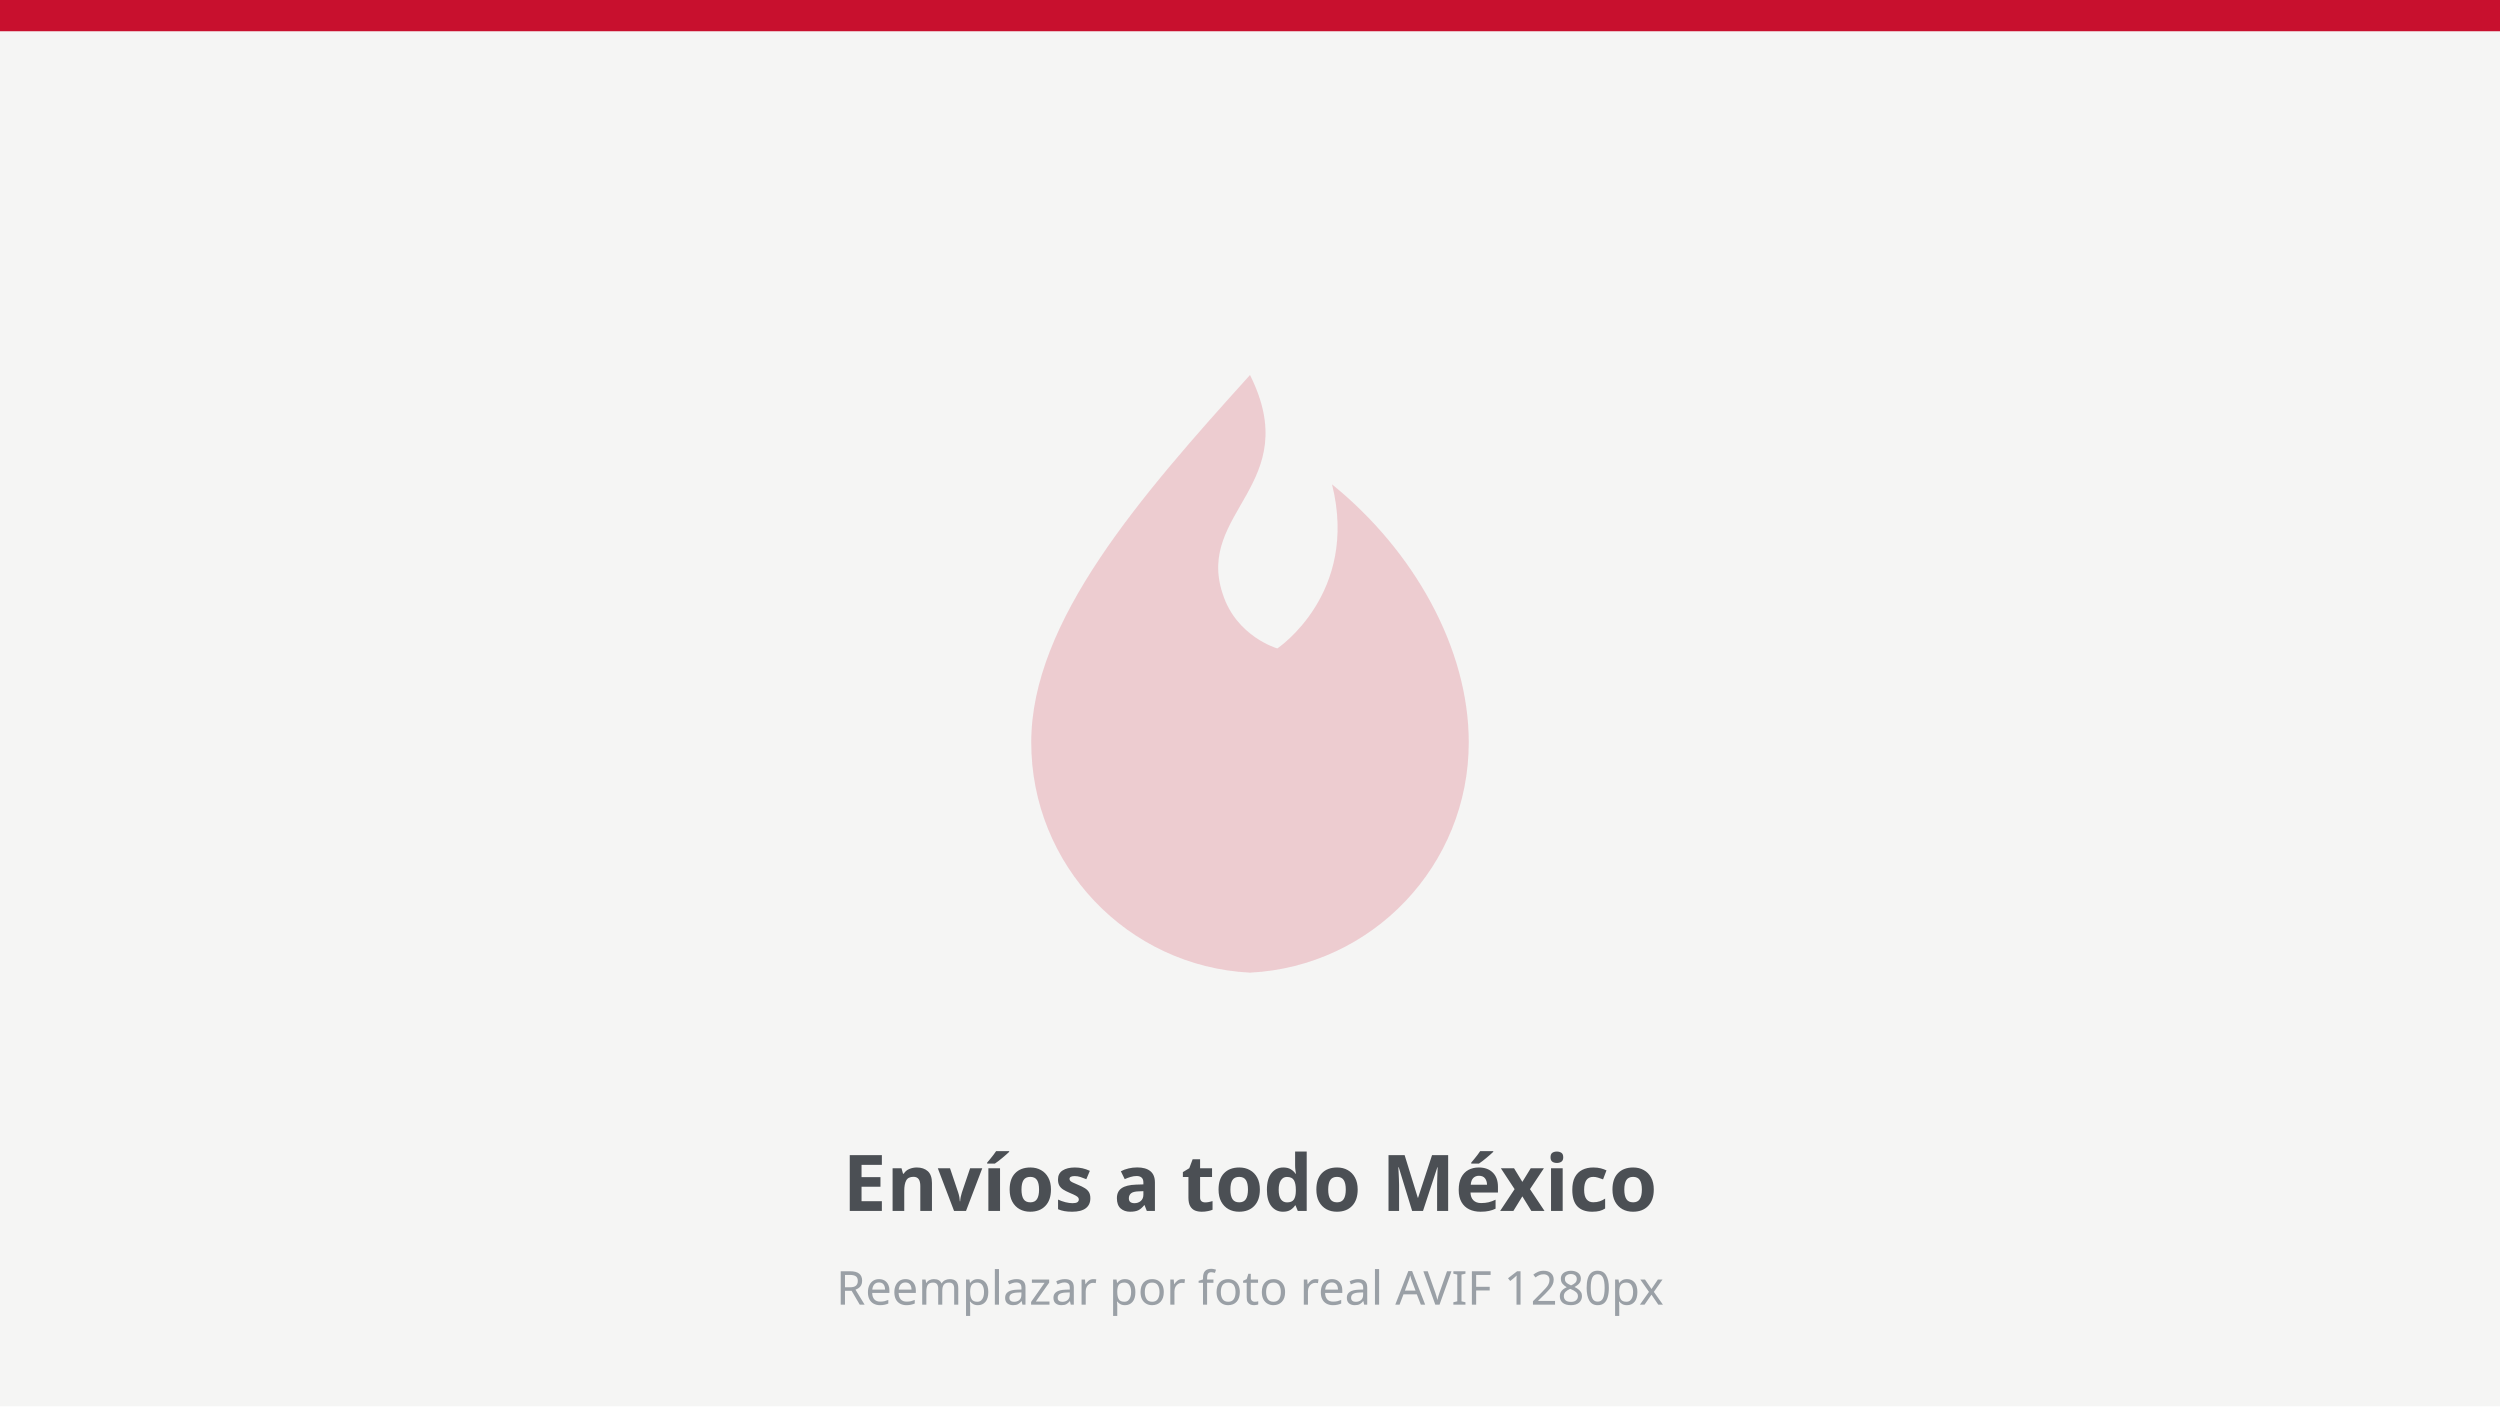
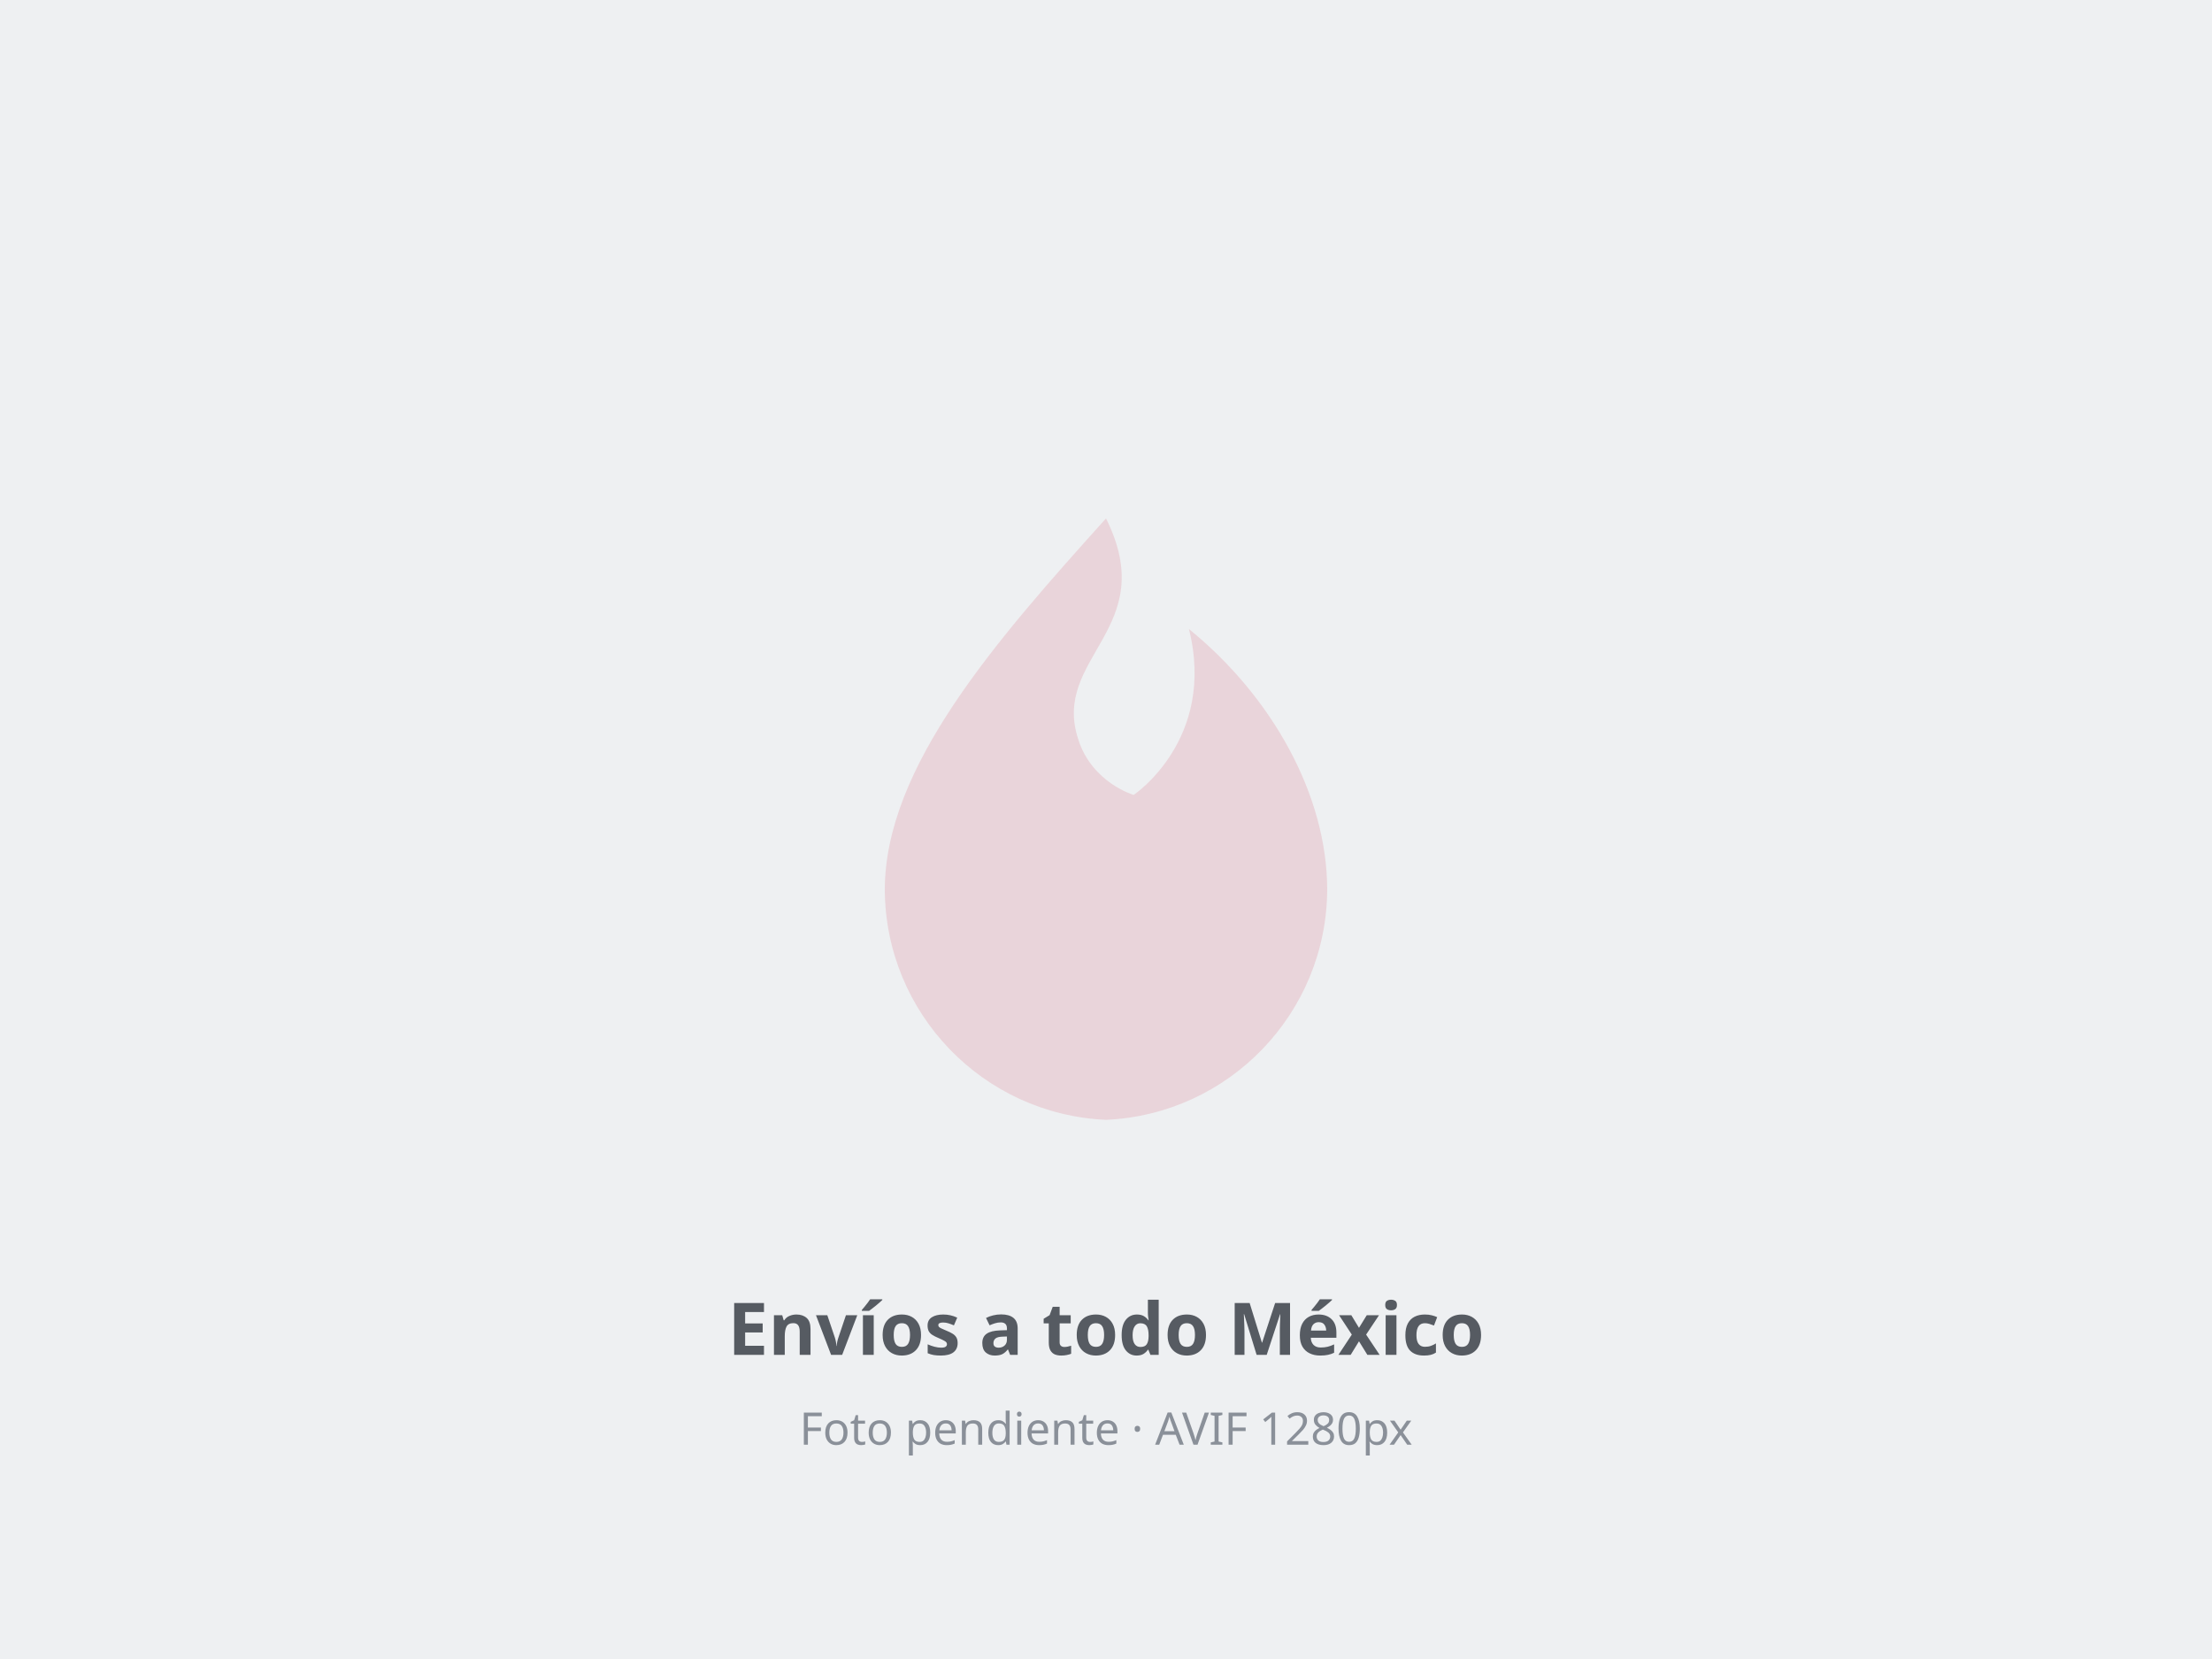
- <svg xmlns="http://www.w3.org/2000/svg" viewBox="0 0 640 360" width="640" height="360">
-   <rect width="640" height="360" fill="#f5f5f4" />
-   <rect width="640" height="8" fill="#c8102e" />
-   <path d="M320 96c14 28-14 35-7 56 3.5 11 14 14 14 14s21-14 14-42c21 17 35 42 35 66a59 59 0 0 1-56 59 59 59 0 0 1-56-59c0-31 28-63 56-94z" fill="#c8102e" opacity="0.18" />
-   <text x="320" y="310" text-anchor="middle" font-family="system-ui,sans-serif" font-size="20" font-weight="700" fill="#4b4f54">Envíos a todo México</text>
-   <text x="320" y="334" text-anchor="middle" font-family="system-ui,sans-serif" font-size="12" fill="#9aa0a6">Reemplazar por foto real AVIF 1280px</text>
+ <svg xmlns="http://www.w3.org/2000/svg" viewBox="0 0 640 480" width="640" height="480">
+   <rect width="640" height="480" fill="#eef0f2" />
+   <g opacity="0.42">
+     <path d="M320 150c16 32-16 40-8 64 4 12.5 16 16 16 16s24-16 16-48c24 19.5 40 48 40 75.5A67 67 0 0 1 320 324a67 67 0 0 1-64-66.5c0-35.5 32-72 64-107.5z" fill="#c8102e" opacity="0.30" />
+   </g>
+   <text x="320" y="392" text-anchor="middle" font-family="system-ui,sans-serif" font-size="21" font-weight="700" fill="#565b62">Envíos a todo México</text>
+   <text x="320" y="418" text-anchor="middle" font-family="system-ui,sans-serif" font-size="13" fill="#8a9099">Foto pendiente · AVIF 1280px</text>
</svg>
